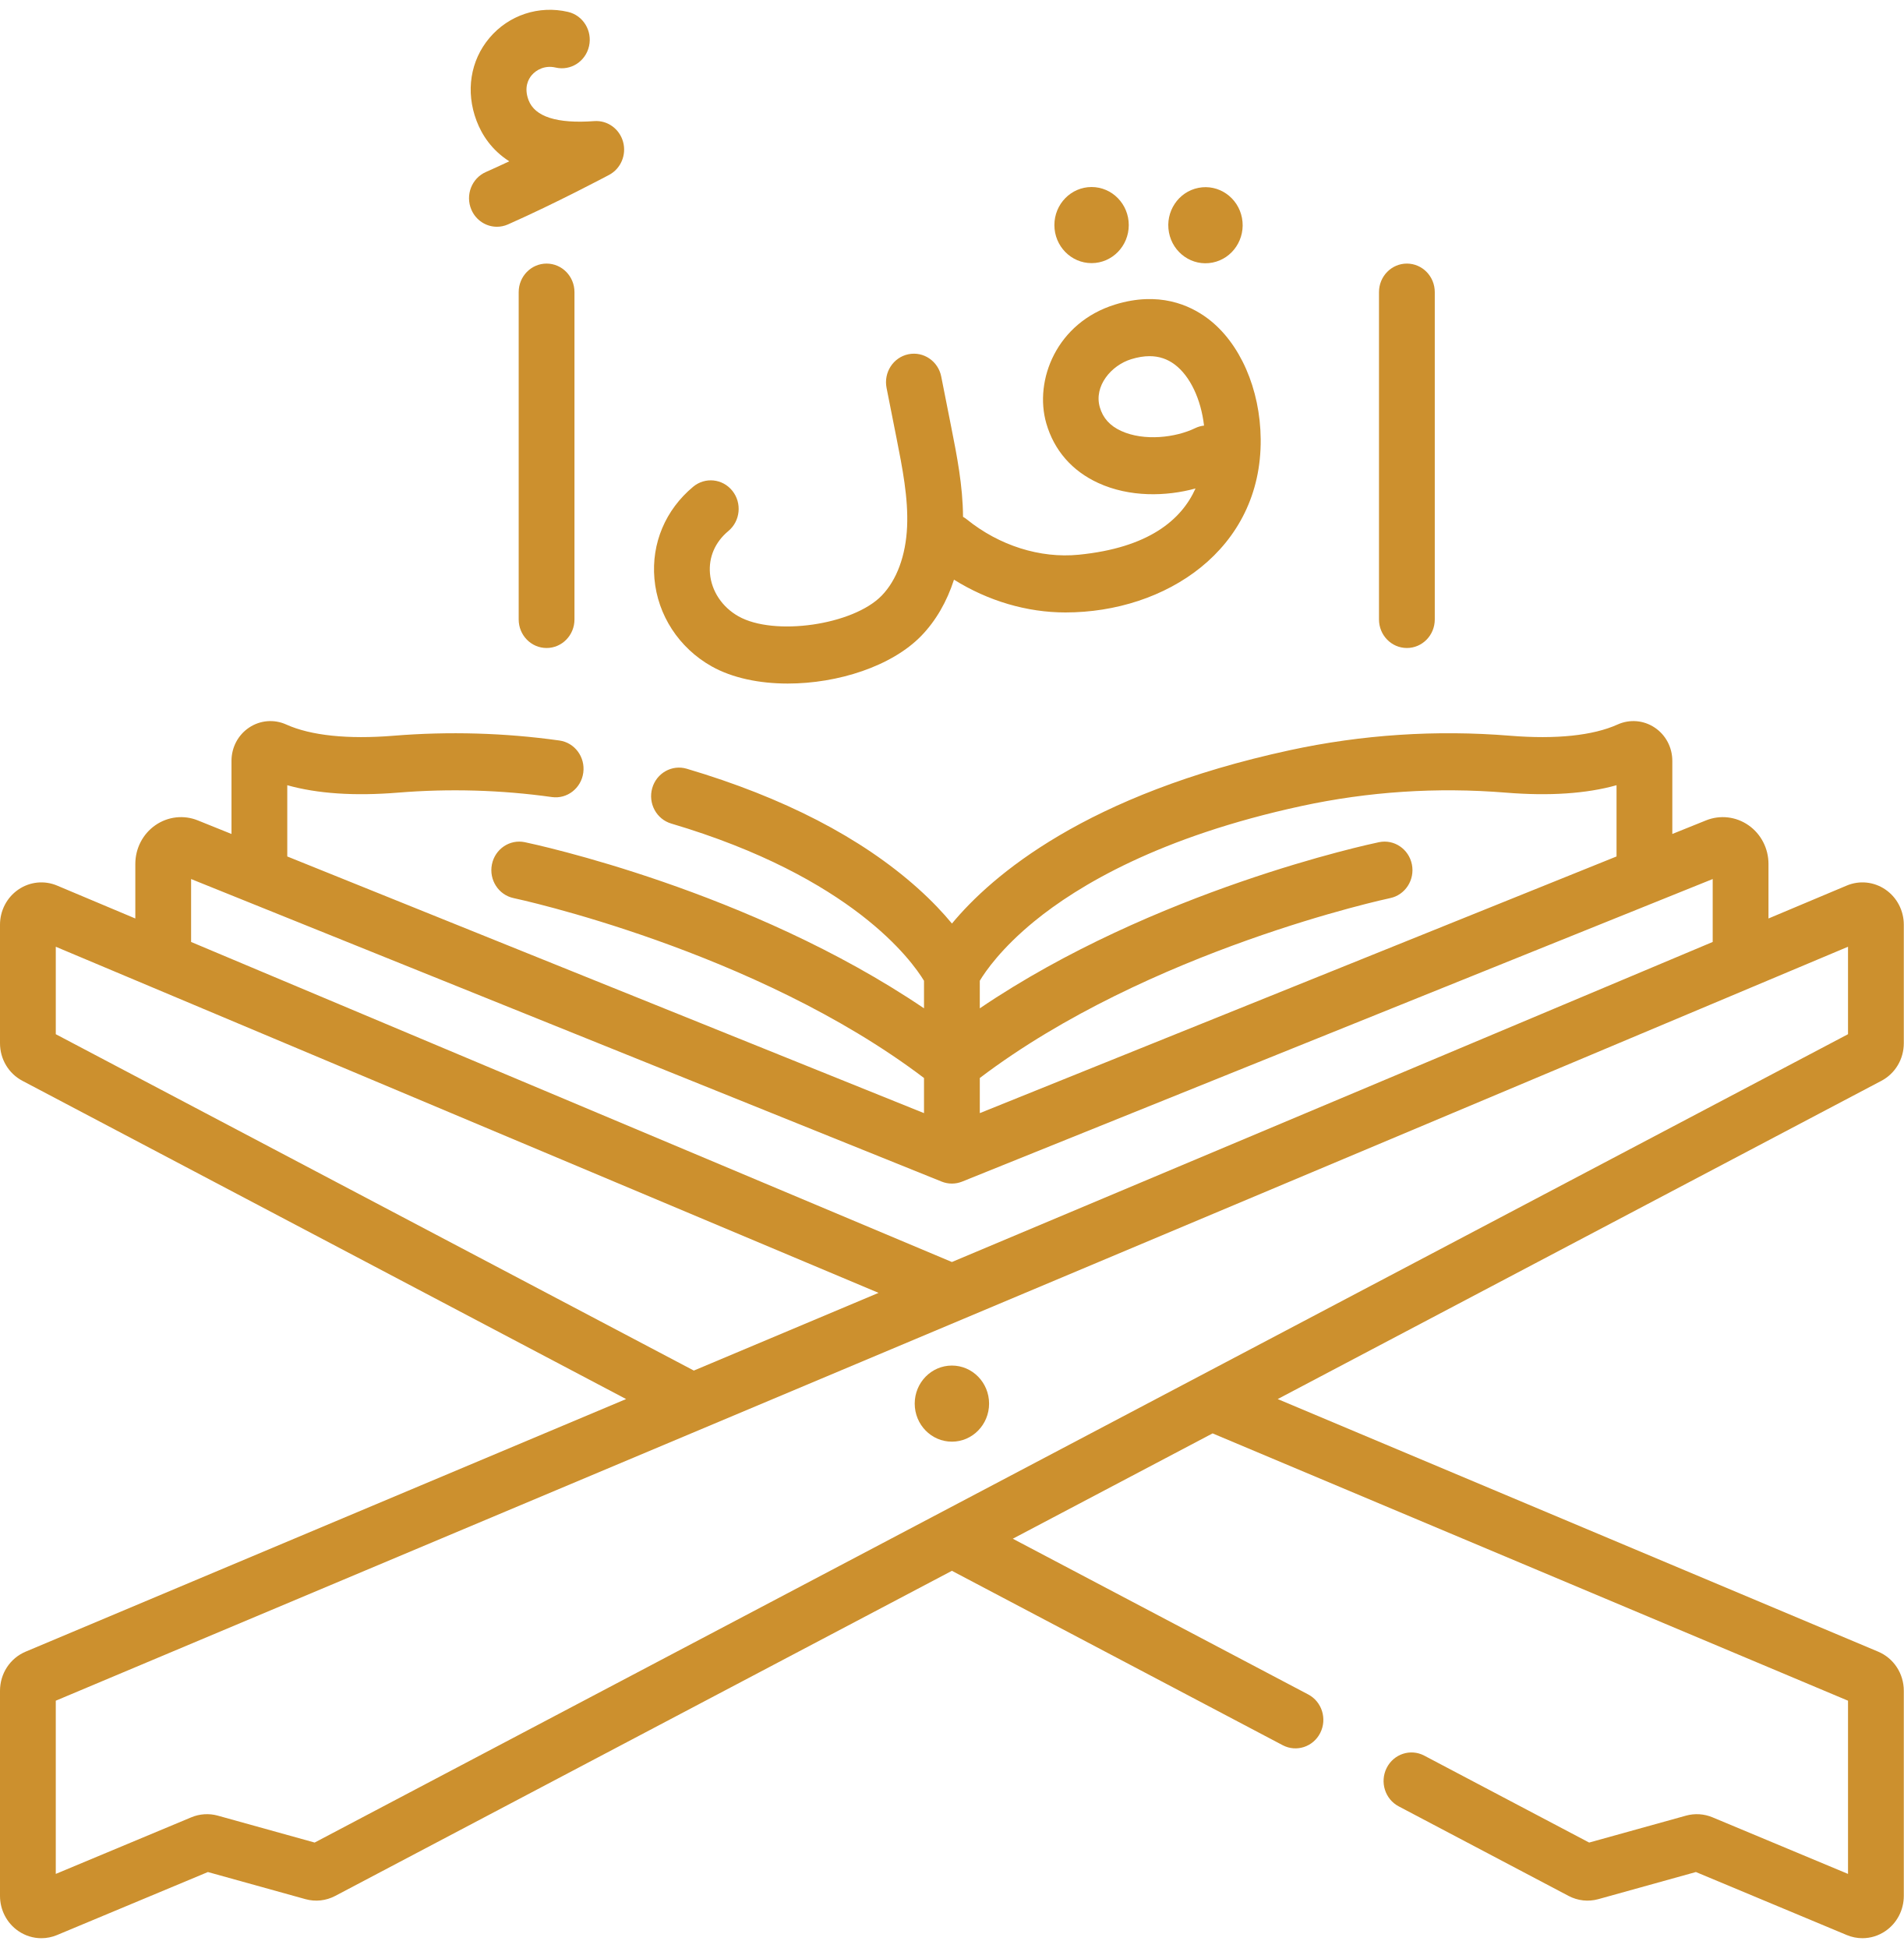
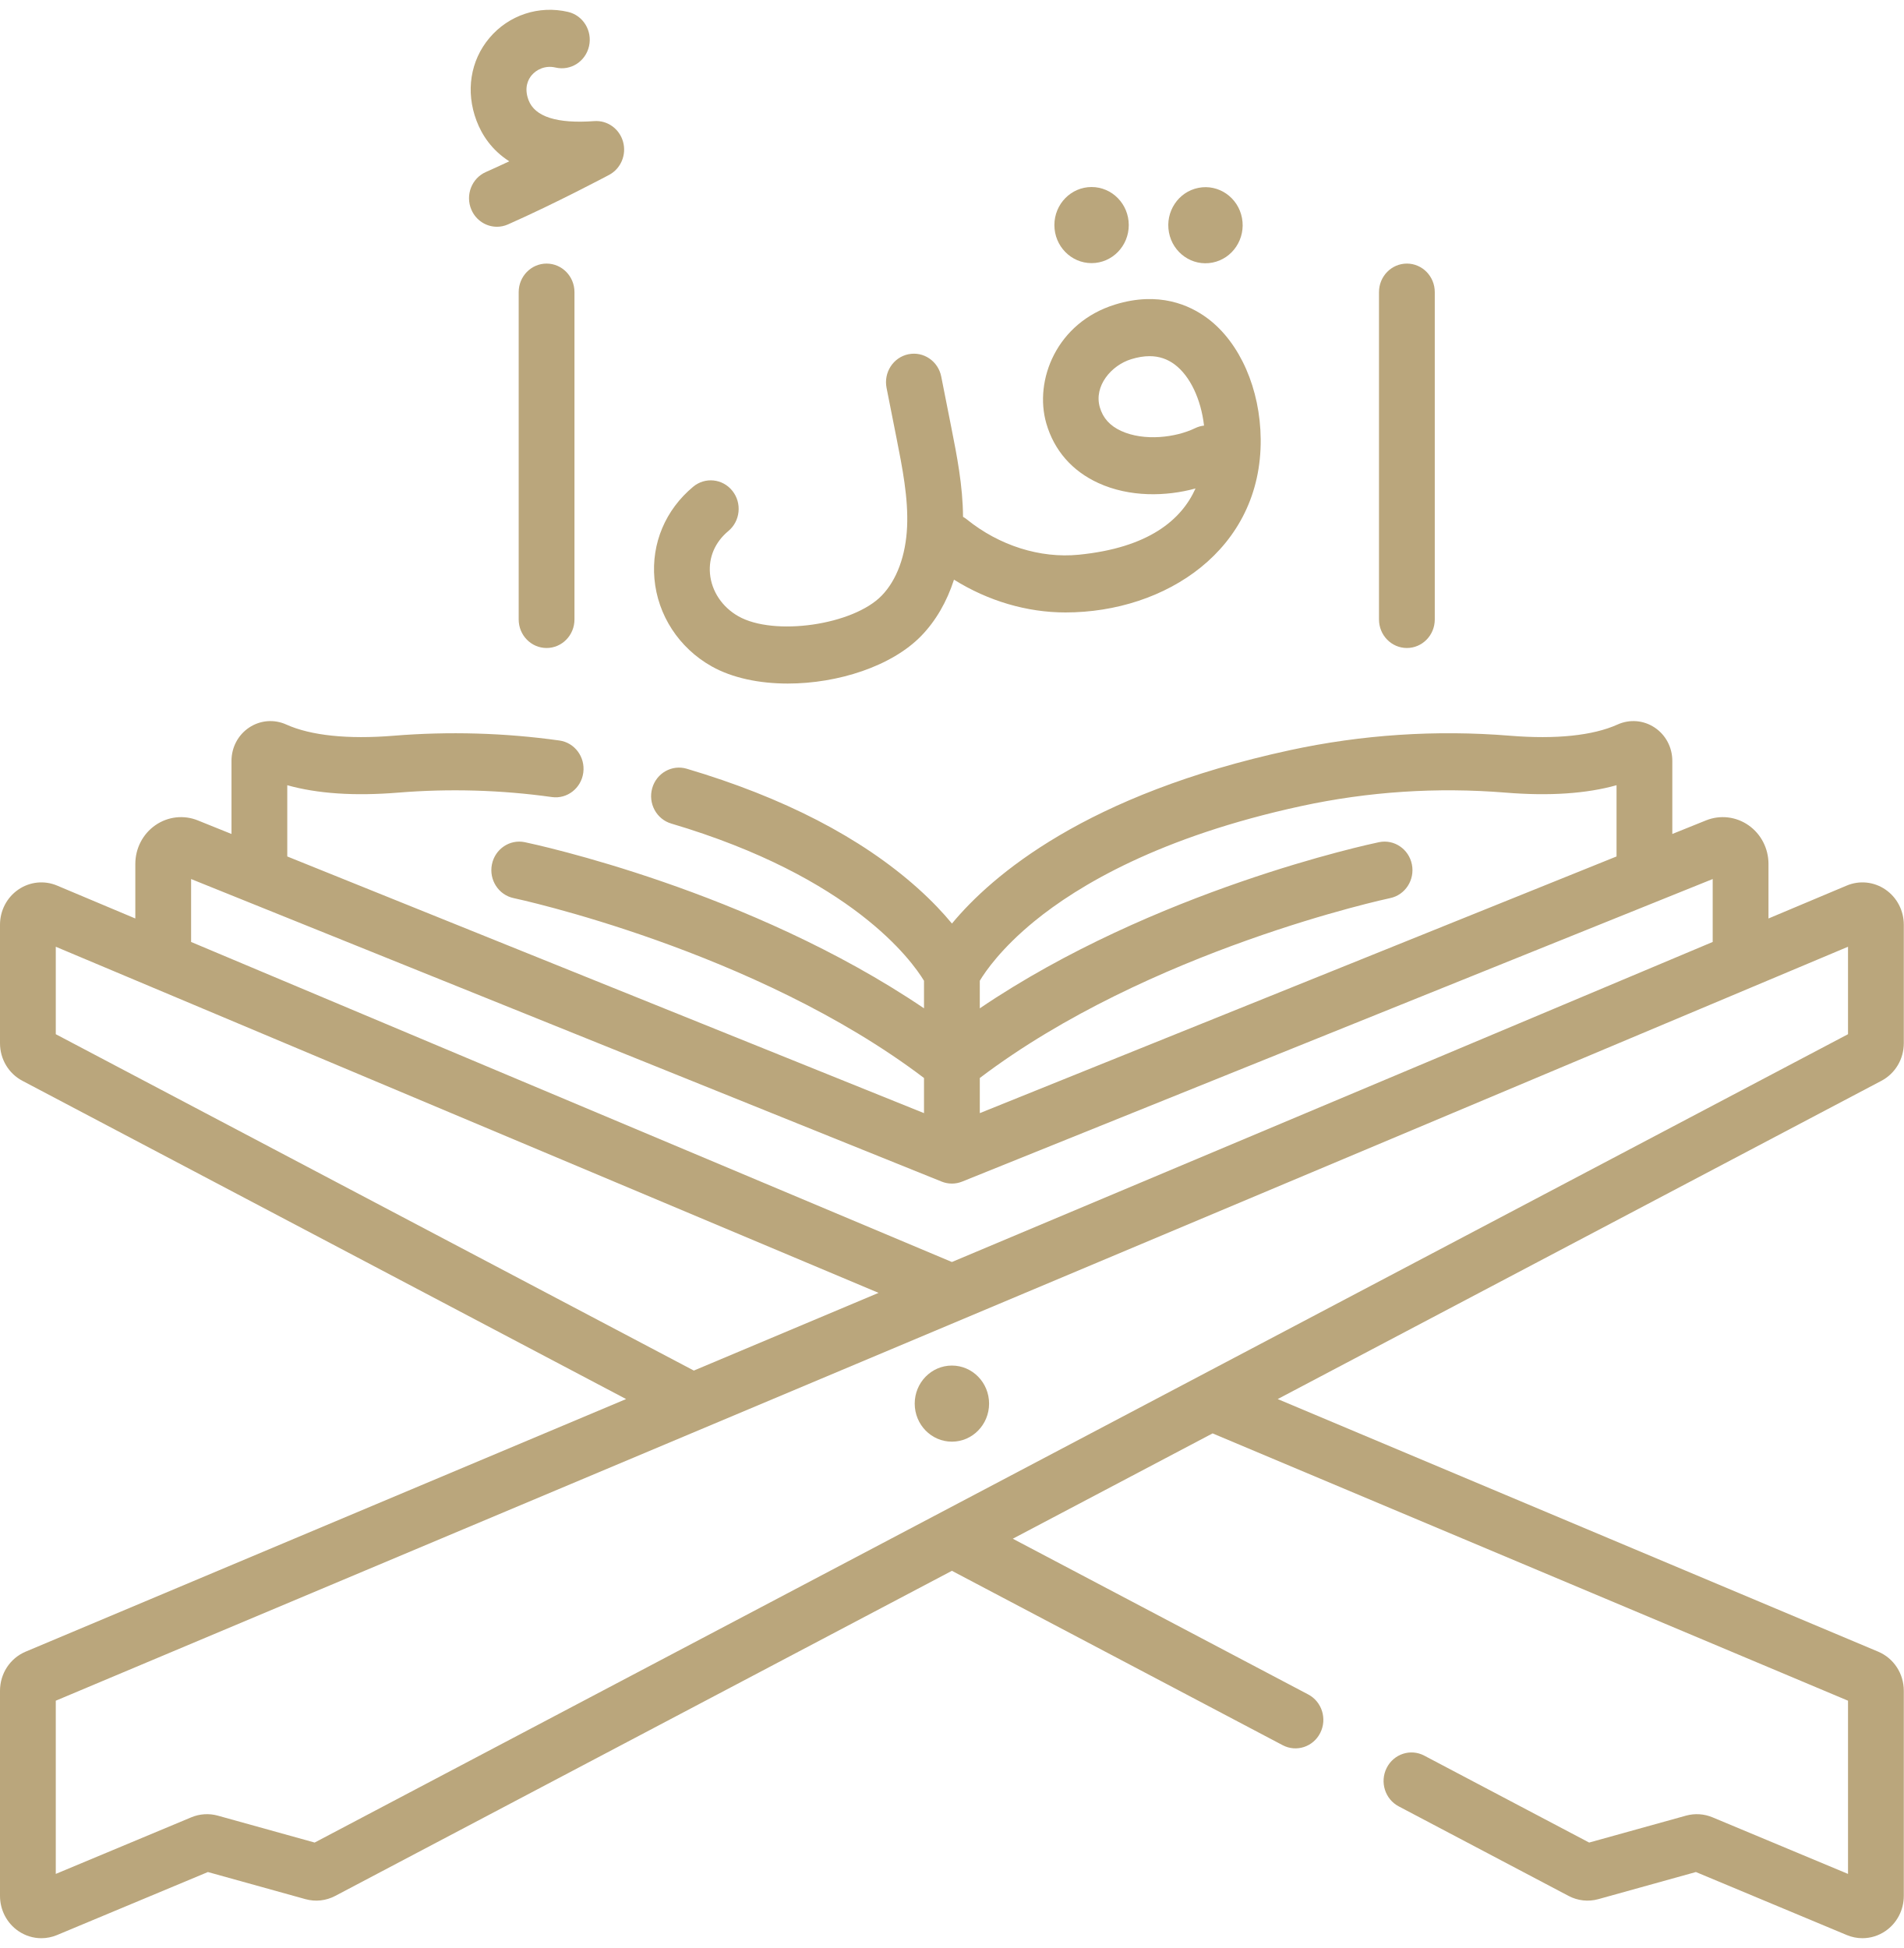
<svg xmlns="http://www.w3.org/2000/svg" width="512" height="524" viewBox="0 0 512 524" fill="none">
-   <path d="M255.999 387.799C261.522 387.799 266 383.216 266 377.564C266 371.911 261.522 367.328 255.999 367.328C250.476 367.328 245.998 371.911 245.998 377.564C245.998 383.216 250.476 387.799 255.999 387.799Z" fill="#CC902E" />
-   <path d="M512 280.612V248.747C512 244.942 510.156 241.406 507.068 239.289C503.981 237.171 500.085 236.768 496.645 238.216L475.608 247.068V232.389C475.608 228.221 473.598 224.332 470.232 221.987C466.865 219.641 462.593 219.154 458.806 220.681L449.744 224.334V204.665C449.744 201.038 447.973 197.692 445.009 195.714C442.02 193.721 438.285 193.414 435.013 194.892C428.426 197.866 418.439 198.91 406.121 197.907C386.229 196.289 366.293 197.6 346.868 201.803C292.086 213.656 266.703 235.523 256.013 248.427C253.688 245.612 250.677 242.38 246.793 238.904C231.588 225.296 210.694 214.49 184.692 206.785C180.717 205.607 176.552 207.949 175.401 212.023C174.249 216.096 176.541 220.353 180.52 221.532C229.122 235.935 245.229 258.419 248.499 263.822V271.235C201.576 239.441 143.785 227.096 141.139 226.543C137.084 225.7 133.121 228.375 132.292 232.528C131.463 236.681 134.08 240.736 138.138 241.587C138.796 241.724 203.013 255.478 248.499 289.976V299.426L205.286 282.003L77.258 230.383V211.219C85.351 213.495 95.342 214.168 107.069 213.213C120.852 212.091 134.765 212.491 148.418 214.403C152.518 214.981 156.306 212.039 156.866 207.838C157.428 203.637 154.555 199.766 150.451 199.192C135.731 197.131 120.737 196.7 105.879 197.907C93.567 198.911 83.576 197.866 76.988 194.892C73.717 193.414 69.977 193.721 66.992 195.714C64.028 197.692 62.257 201.038 62.257 204.665V224.334L53.195 220.681C49.407 219.154 45.135 219.641 41.769 221.987C38.403 224.332 36.393 228.221 36.393 232.389V247.068L15.356 238.216C11.917 236.768 8.02 237.17 4.933 239.289C1.844 241.406 0 244.942 0 248.747V280.612C0 284.895 2.311 288.774 6.03 290.733L168.381 376.338L6.896 444.286C2.706 446.049 0 450.183 0 454.818V509.977C0 513.776 1.839 517.309 4.921 519.428C6.786 520.71 8.946 521.366 11.123 521.366C12.544 521.366 13.972 521.086 15.33 520.519L55.913 503.567L82.14 510.858C84.83 511.606 87.674 511.298 90.152 509.992L256 422.539L344.961 469.448C348.64 471.388 353.166 469.908 355.064 466.14C356.962 462.371 355.514 457.742 351.831 455.8L272.377 413.906L326.109 385.573L496.998 457.477V504.072L460.545 488.845C458.296 487.904 455.767 487.747 453.423 488.398L427.381 495.637L383.03 472.252C379.349 470.309 374.825 471.79 372.927 475.56C371.029 479.329 372.477 483.958 376.16 485.899L421.849 509.991C424.326 511.298 427.174 511.605 429.86 510.857L456.089 503.565L496.67 520.517C498.029 521.084 499.456 521.364 500.878 521.364C503.054 521.364 505.216 520.708 507.079 519.426C510.16 517.308 512 513.775 512 509.975V454.816C512 450.18 509.293 446.047 505.104 444.285L343.62 376.339L505.969 290.735C509.689 288.774 512 284.895 512 280.612V280.612ZM263.501 289.976C308.987 255.478 373.204 241.724 373.862 241.587C377.919 240.738 380.538 236.684 379.71 232.53C378.882 228.376 374.918 225.698 370.861 226.543C368.215 227.096 310.425 239.441 263.501 271.235V263.812C265.018 261.289 269.294 255.07 278.221 247.78C289.95 238.203 311.918 225.058 349.971 216.824C367.986 212.925 386.478 211.71 404.932 213.212C416.659 214.166 426.649 213.494 434.743 211.217V230.382L306.715 282.002L263.502 299.425V289.976H263.501ZM51.394 236.457L253.25 317.844C255.016 318.556 256.983 318.556 258.749 317.844L460.605 236.457V253.381L256 339.472L51.394 253.381V236.457ZM15.002 278.194V254.669L236.274 347.773L186.598 368.675L15.002 278.194ZM12.598 458.488L12.619 458.479C12.612 458.482 12.605 458.485 12.598 458.488ZM496.998 278.194L84.618 495.636L58.576 488.397C56.231 487.745 53.701 487.903 51.456 488.843L15.001 504.071V457.477L496.997 254.669V278.194H496.998Z" fill="#CC902E" />
-   <path d="M293.564 70.779C299.087 70.779 303.565 66.196 303.565 60.544C303.565 54.891 299.087 50.308 293.564 50.308C288.04 50.308 283.562 54.891 283.562 60.544C283.562 66.196 288.04 70.779 293.564 70.779Z" fill="#CC902E" />
-   <path d="M326.084 70.633C331.508 69.565 335.058 64.199 334.015 58.648C332.971 53.096 327.727 49.463 322.303 50.531C316.879 51.599 313.329 56.965 314.373 62.517C315.417 68.068 320.66 71.702 326.084 70.633Z" fill="#CC902E" />
-   <path d="M378.36 174.308C382.503 174.308 385.861 170.871 385.861 166.631V78.578C385.861 74.338 382.503 70.902 378.36 70.902C374.217 70.902 370.859 74.338 370.859 78.578V166.632C370.859 170.871 374.217 174.308 378.36 174.308Z" fill="#CC902E" />
-   <path d="M139.494 78.578V166.632C139.494 170.872 142.852 174.309 146.995 174.309C151.138 174.309 154.496 170.872 154.496 166.632V78.578C154.496 74.338 151.138 70.902 146.995 70.902C142.852 70.902 139.494 74.338 139.494 78.578Z" fill="#CC902E" />
-   <path d="M191.33 179.215C196.937 182.387 204.234 183.872 211.857 183.872C225.338 183.872 239.834 179.222 247.779 171.023C251.688 166.988 254.659 161.826 256.561 155.924C265.718 161.653 276.186 164.746 286.531 164.746C313.475 164.746 339.313 147.829 339.047 118.147C338.926 104.65 333.486 92.221 324.85 85.709C319.923 81.996 311.599 78.321 299.916 81.913C284.175 86.751 278.042 102.273 281.388 113.881C283.483 121.148 288.321 126.699 295.383 129.932C303.808 133.79 313.651 133.562 321.519 131.395C317.712 139.883 308.854 147.359 290.119 149.216C279.728 150.244 268.74 146.772 259.976 139.686C259.662 139.432 259.331 139.217 258.993 139.022C258.936 130.636 257.357 122.63 255.818 114.859L253.131 101.293C252.309 97.138 248.357 94.454 244.289 95.293C240.229 96.136 237.605 100.186 238.428 104.342L241.115 117.908C242.677 125.799 244.292 133.959 243.95 141.686C243.605 149.446 241.182 156.025 237.126 160.212C229.442 168.141 208.194 171.21 198.584 165.776C194.209 163.302 191.352 159.009 190.939 154.294C190.554 149.884 192.31 145.816 195.886 142.839C199.099 140.163 199.584 135.328 196.969 132.04C194.355 128.752 189.632 128.254 186.416 130.931C178.964 137.139 175.166 146.152 175.997 155.662C176.854 165.465 182.585 174.27 191.33 179.215V179.215ZM321.394 115.181C316.208 117.696 307.71 118.758 301.509 115.917C298.49 114.535 296.615 112.447 295.776 109.536C294.141 103.865 298.827 98.278 304.23 96.618C305.985 96.078 307.621 95.807 309.15 95.807C311.698 95.807 313.948 96.559 315.951 98.07C320.069 101.175 322.983 107.383 323.808 114.483C322.992 114.572 322.177 114.801 321.394 115.181V115.181Z" fill="#CC902E" />
-   <path d="M126.755 56.367C127.981 59.265 130.743 60.998 133.644 60.998C134.637 60.998 135.648 60.794 136.619 60.364C149.416 54.699 163.229 47.355 163.811 47.045C166.966 45.366 168.534 41.65 167.567 38.148C166.6 34.645 163.356 32.315 159.816 32.578C149.787 33.308 143.837 31.408 142.143 26.931C140.847 23.504 142.115 21.265 142.985 20.235C144.204 18.792 146.537 17.493 149.429 18.172C153.471 19.116 157.492 16.537 158.416 12.404C159.341 8.271 156.818 4.153 152.781 3.206C144.936 1.369 136.837 4.044 131.641 10.189C126.484 16.289 125.181 24.621 128.154 32.477C129.594 36.28 132.217 40.358 136.963 43.39C134.869 44.376 132.744 45.352 130.661 46.274C126.859 47.956 125.11 52.476 126.755 56.367Z" fill="#CC902E" />
+   <path d="M255.999 387.799C261.522 387.799 266 383.216 266 377.564C266 371.911 261.522 367.328 255.999 367.328C250.476 367.328 245.998 371.911 245.998 377.564C245.998 383.216 250.476 387.799 255.999 387.799Z" fill="#baa67c" />
+   <path d="M512 280.612V248.747C512 244.942 510.156 241.406 507.068 239.289C503.981 237.171 500.085 236.768 496.645 238.216L475.608 247.068V232.389C475.608 228.221 473.598 224.332 470.232 221.987C466.865 219.641 462.593 219.154 458.806 220.681L449.744 224.334V204.665C449.744 201.038 447.973 197.692 445.009 195.714C442.02 193.721 438.285 193.414 435.013 194.892C428.426 197.866 418.439 198.91 406.121 197.907C386.229 196.289 366.293 197.6 346.868 201.803C292.086 213.656 266.703 235.523 256.013 248.427C253.688 245.612 250.677 242.38 246.793 238.904C231.588 225.296 210.694 214.49 184.692 206.785C180.717 205.607 176.552 207.949 175.401 212.023C174.249 216.096 176.541 220.353 180.52 221.532C229.122 235.935 245.229 258.419 248.499 263.822V271.235C201.576 239.441 143.785 227.096 141.139 226.543C137.084 225.7 133.121 228.375 132.292 232.528C131.463 236.681 134.08 240.736 138.138 241.587C138.796 241.724 203.013 255.478 248.499 289.976V299.426L205.286 282.003L77.258 230.383V211.219C85.351 213.495 95.342 214.168 107.069 213.213C120.852 212.091 134.765 212.491 148.418 214.403C152.518 214.981 156.306 212.039 156.866 207.838C157.428 203.637 154.555 199.766 150.451 199.192C135.731 197.131 120.737 196.7 105.879 197.907C93.567 198.911 83.576 197.866 76.988 194.892C73.717 193.414 69.977 193.721 66.992 195.714C64.028 197.692 62.257 201.038 62.257 204.665V224.334L53.195 220.681C49.407 219.154 45.135 219.641 41.769 221.987C38.403 224.332 36.393 228.221 36.393 232.389V247.068L15.356 238.216C11.917 236.768 8.02 237.17 4.933 239.289C1.844 241.406 0 244.942 0 248.747V280.612C0 284.895 2.311 288.774 6.03 290.733L168.381 376.338L6.896 444.286C2.706 446.049 0 450.183 0 454.818V509.977C0 513.776 1.839 517.309 4.921 519.428C6.786 520.71 8.946 521.366 11.123 521.366C12.544 521.366 13.972 521.086 15.33 520.519L55.913 503.567L82.14 510.858C84.83 511.606 87.674 511.298 90.152 509.992L256 422.539L344.961 469.448C348.64 471.388 353.166 469.908 355.064 466.14C356.962 462.371 355.514 457.742 351.831 455.8L272.377 413.906L326.109 385.573L496.998 457.477V504.072L460.545 488.845C458.296 487.904 455.767 487.747 453.423 488.398L427.381 495.637L383.03 472.252C379.349 470.309 374.825 471.79 372.927 475.56C371.029 479.329 372.477 483.958 376.16 485.899L421.849 509.991C424.326 511.298 427.174 511.605 429.86 510.857L456.089 503.565L496.67 520.517C498.029 521.084 499.456 521.364 500.878 521.364C503.054 521.364 505.216 520.708 507.079 519.426C510.16 517.308 512 513.775 512 509.975V454.816C512 450.18 509.293 446.047 505.104 444.285L343.62 376.339L505.969 290.735C509.689 288.774 512 284.895 512 280.612V280.612ZM263.501 289.976C308.987 255.478 373.204 241.724 373.862 241.587C377.919 240.738 380.538 236.684 379.71 232.53C378.882 228.376 374.918 225.698 370.861 226.543C368.215 227.096 310.425 239.441 263.501 271.235V263.812C265.018 261.289 269.294 255.07 278.221 247.78C289.95 238.203 311.918 225.058 349.971 216.824C367.986 212.925 386.478 211.71 404.932 213.212C416.659 214.166 426.649 213.494 434.743 211.217V230.382L306.715 282.002L263.502 299.425V289.976H263.501ZM51.394 236.457L253.25 317.844C255.016 318.556 256.983 318.556 258.749 317.844L460.605 236.457V253.381L256 339.472L51.394 253.381V236.457ZM15.002 278.194V254.669L236.274 347.773L186.598 368.675L15.002 278.194ZM12.598 458.488L12.619 458.479C12.612 458.482 12.605 458.485 12.598 458.488ZM496.998 278.194L84.618 495.636L58.576 488.397C56.231 487.745 53.701 487.903 51.456 488.843L15.001 504.071V457.477L496.997 254.669V278.194H496.998Z" fill="#baa67c" />
+   <path d="M293.564 70.779C299.087 70.779 303.565 66.196 303.565 60.544C303.565 54.891 299.087 50.308 293.564 50.308C288.04 50.308 283.562 54.891 283.562 60.544C283.562 66.196 288.04 70.779 293.564 70.779Z" fill="#baa67c" />
+   <path d="M326.084 70.633C331.508 69.565 335.058 64.199 334.015 58.648C332.971 53.096 327.727 49.463 322.303 50.531C316.879 51.599 313.329 56.965 314.373 62.517C315.417 68.068 320.66 71.702 326.084 70.633Z" fill="#baa67c" />
+   <path d="M378.36 174.308C382.503 174.308 385.861 170.871 385.861 166.631V78.578C385.861 74.338 382.503 70.902 378.36 70.902C374.217 70.902 370.859 74.338 370.859 78.578V166.632C370.859 170.871 374.217 174.308 378.36 174.308Z" fill="#baa67c" />
+   <path d="M139.494 78.578V166.632C139.494 170.872 142.852 174.309 146.995 174.309C151.138 174.309 154.496 170.872 154.496 166.632V78.578C154.496 74.338 151.138 70.902 146.995 70.902C142.852 70.902 139.494 74.338 139.494 78.578Z" fill="#baa67c" />
+   <path d="M191.33 179.215C196.937 182.387 204.234 183.872 211.857 183.872C225.338 183.872 239.834 179.222 247.779 171.023C251.688 166.988 254.659 161.826 256.561 155.924C265.718 161.653 276.186 164.746 286.531 164.746C313.475 164.746 339.313 147.829 339.047 118.147C338.926 104.65 333.486 92.221 324.85 85.709C319.923 81.996 311.599 78.321 299.916 81.913C284.175 86.751 278.042 102.273 281.388 113.881C283.483 121.148 288.321 126.699 295.383 129.932C303.808 133.79 313.651 133.562 321.519 131.395C317.712 139.883 308.854 147.359 290.119 149.216C279.728 150.244 268.74 146.772 259.976 139.686C259.662 139.432 259.331 139.217 258.993 139.022C258.936 130.636 257.357 122.63 255.818 114.859L253.131 101.293C252.309 97.138 248.357 94.454 244.289 95.293C240.229 96.136 237.605 100.186 238.428 104.342L241.115 117.908C242.677 125.799 244.292 133.959 243.95 141.686C243.605 149.446 241.182 156.025 237.126 160.212C229.442 168.141 208.194 171.21 198.584 165.776C194.209 163.302 191.352 159.009 190.939 154.294C190.554 149.884 192.31 145.816 195.886 142.839C199.099 140.163 199.584 135.328 196.969 132.04C194.355 128.752 189.632 128.254 186.416 130.931C178.964 137.139 175.166 146.152 175.997 155.662C176.854 165.465 182.585 174.27 191.33 179.215V179.215ZM321.394 115.181C316.208 117.696 307.71 118.758 301.509 115.917C298.49 114.535 296.615 112.447 295.776 109.536C294.141 103.865 298.827 98.278 304.23 96.618C305.985 96.078 307.621 95.807 309.15 95.807C311.698 95.807 313.948 96.559 315.951 98.07C320.069 101.175 322.983 107.383 323.808 114.483C322.992 114.572 322.177 114.801 321.394 115.181V115.181Z" fill="#baa67c" />
+   <path d="M126.755 56.367C127.981 59.265 130.743 60.998 133.644 60.998C134.637 60.998 135.648 60.794 136.619 60.364C149.416 54.699 163.229 47.355 163.811 47.045C166.966 45.366 168.534 41.65 167.567 38.148C166.6 34.645 163.356 32.315 159.816 32.578C149.787 33.308 143.837 31.408 142.143 26.931C140.847 23.504 142.115 21.265 142.985 20.235C144.204 18.792 146.537 17.493 149.429 18.172C153.471 19.116 157.492 16.537 158.416 12.404C159.341 8.271 156.818 4.153 152.781 3.206C144.936 1.369 136.837 4.044 131.641 10.189C126.484 16.289 125.181 24.621 128.154 32.477C129.594 36.28 132.217 40.358 136.963 43.39C134.869 44.376 132.744 45.352 130.661 46.274C126.859 47.956 125.11 52.476 126.755 56.367Z" fill="#baa67c" />
</svg>
